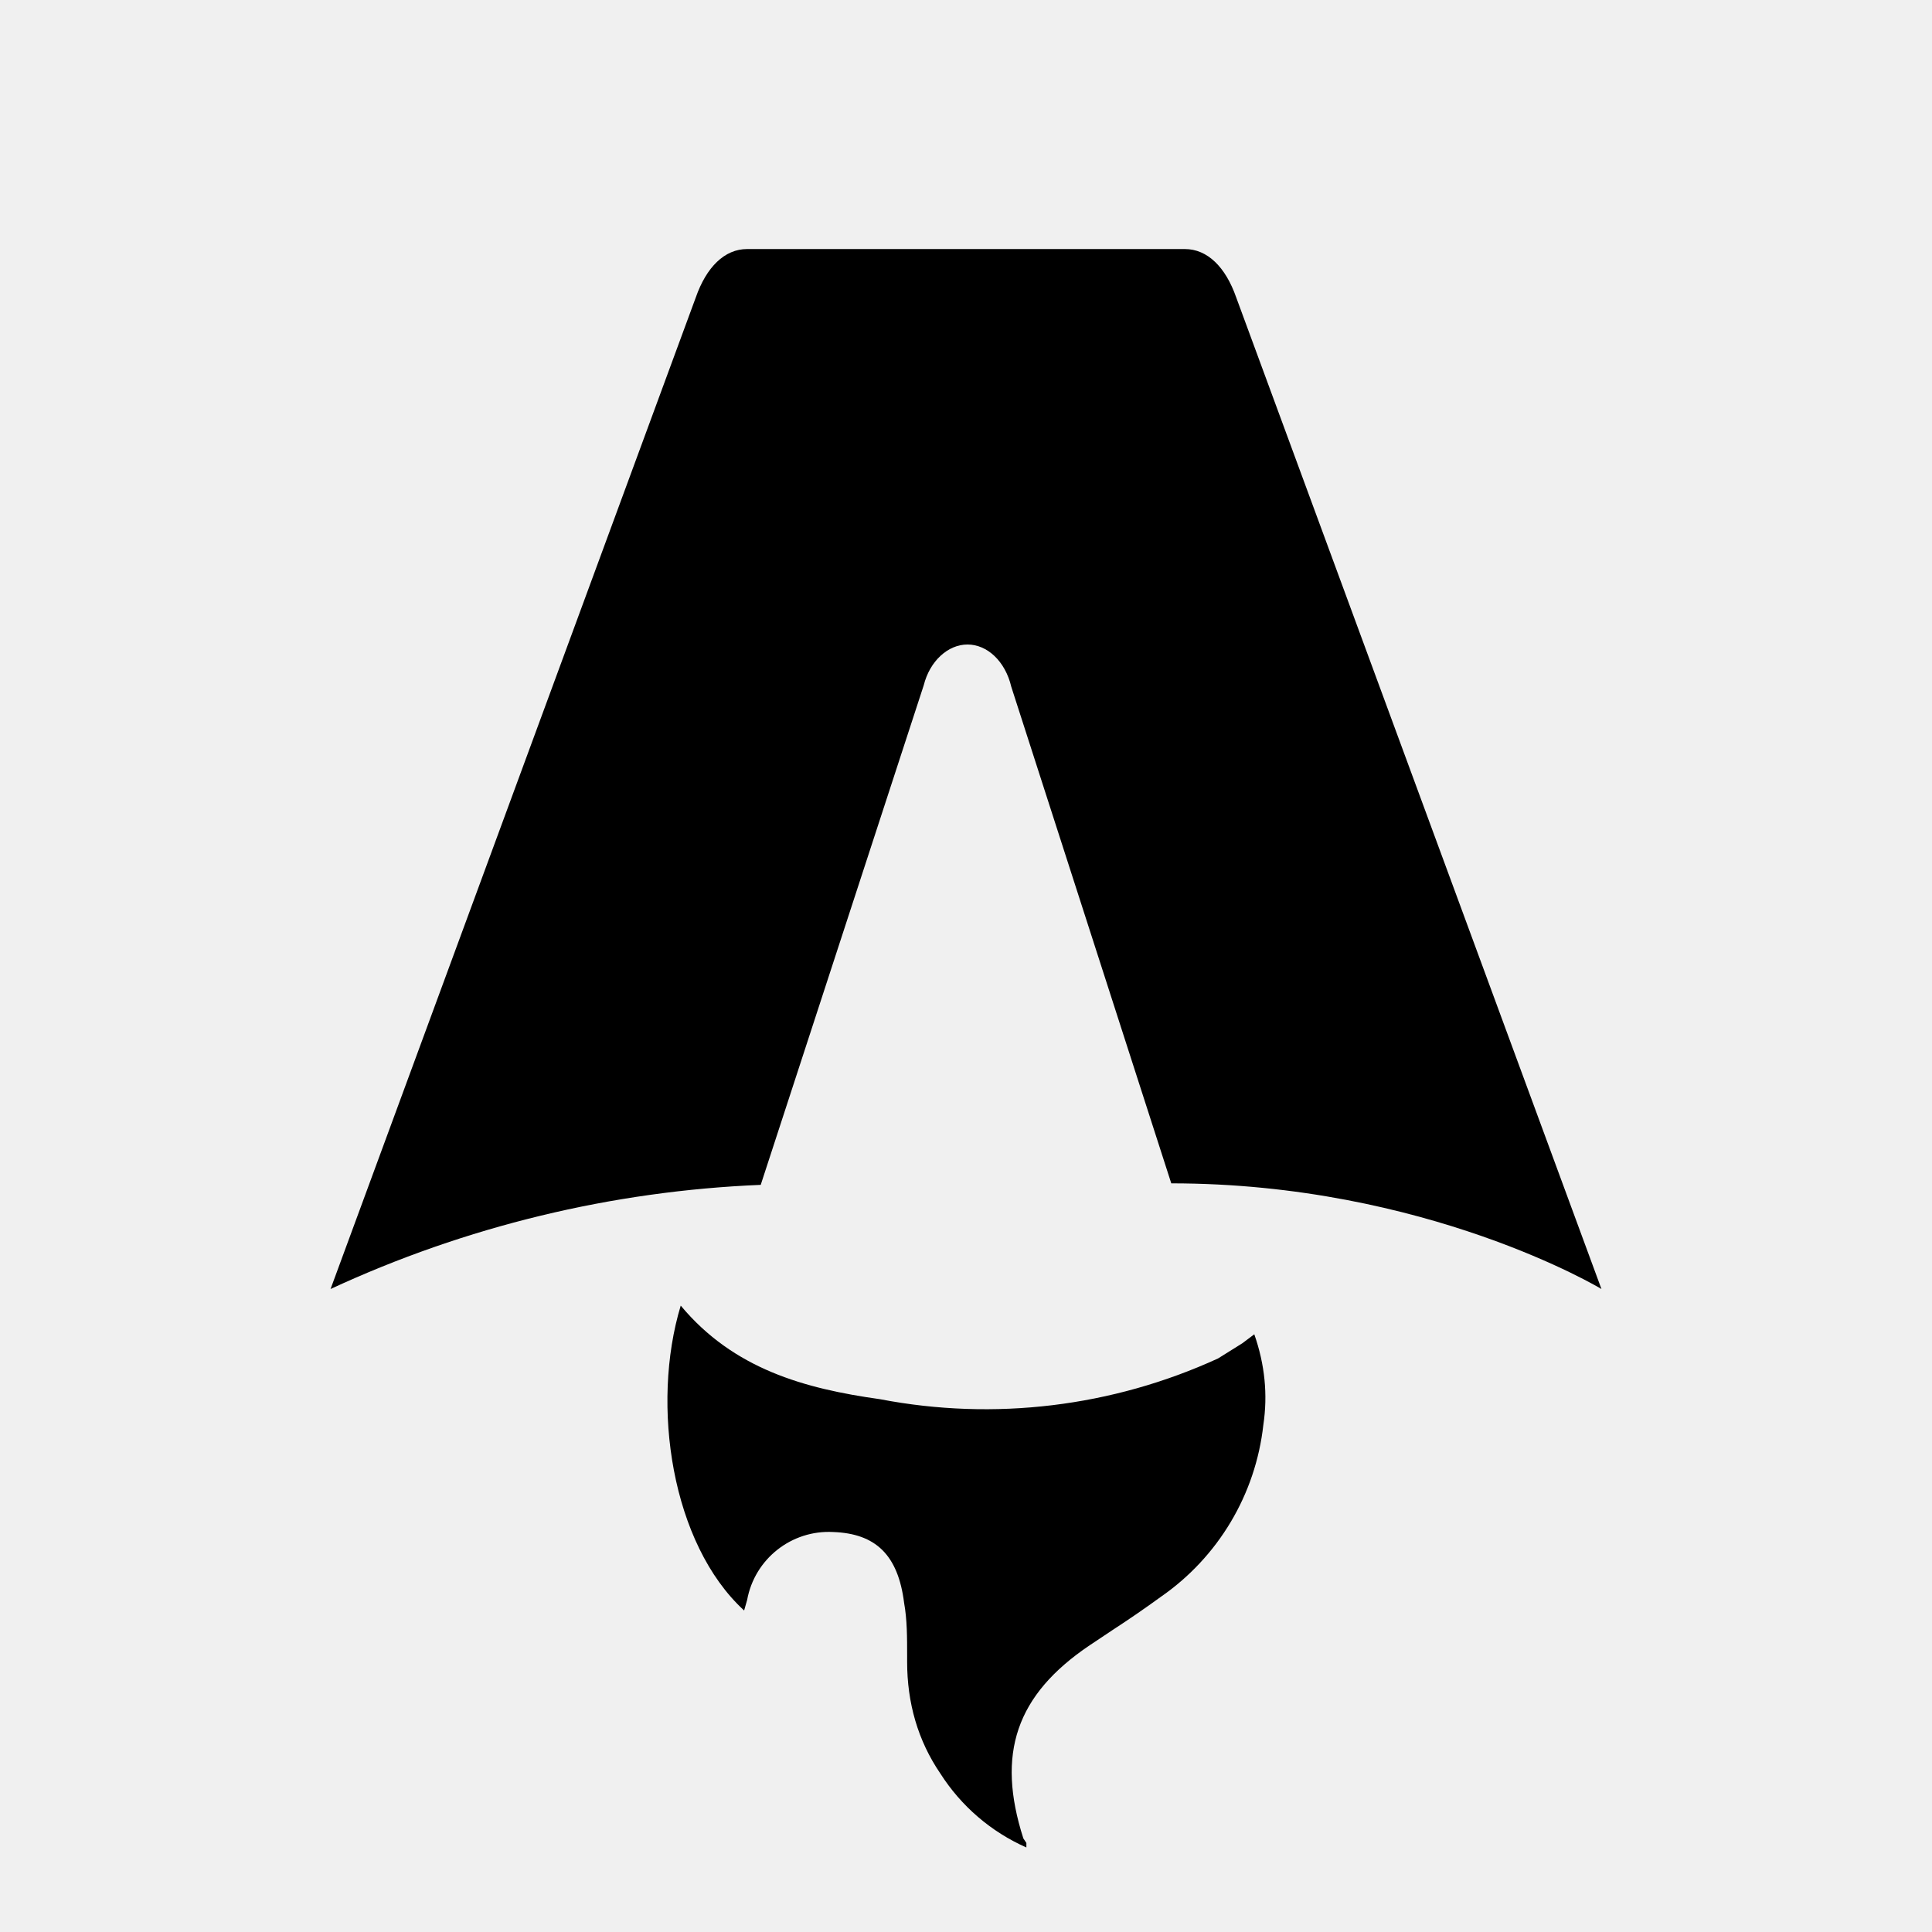
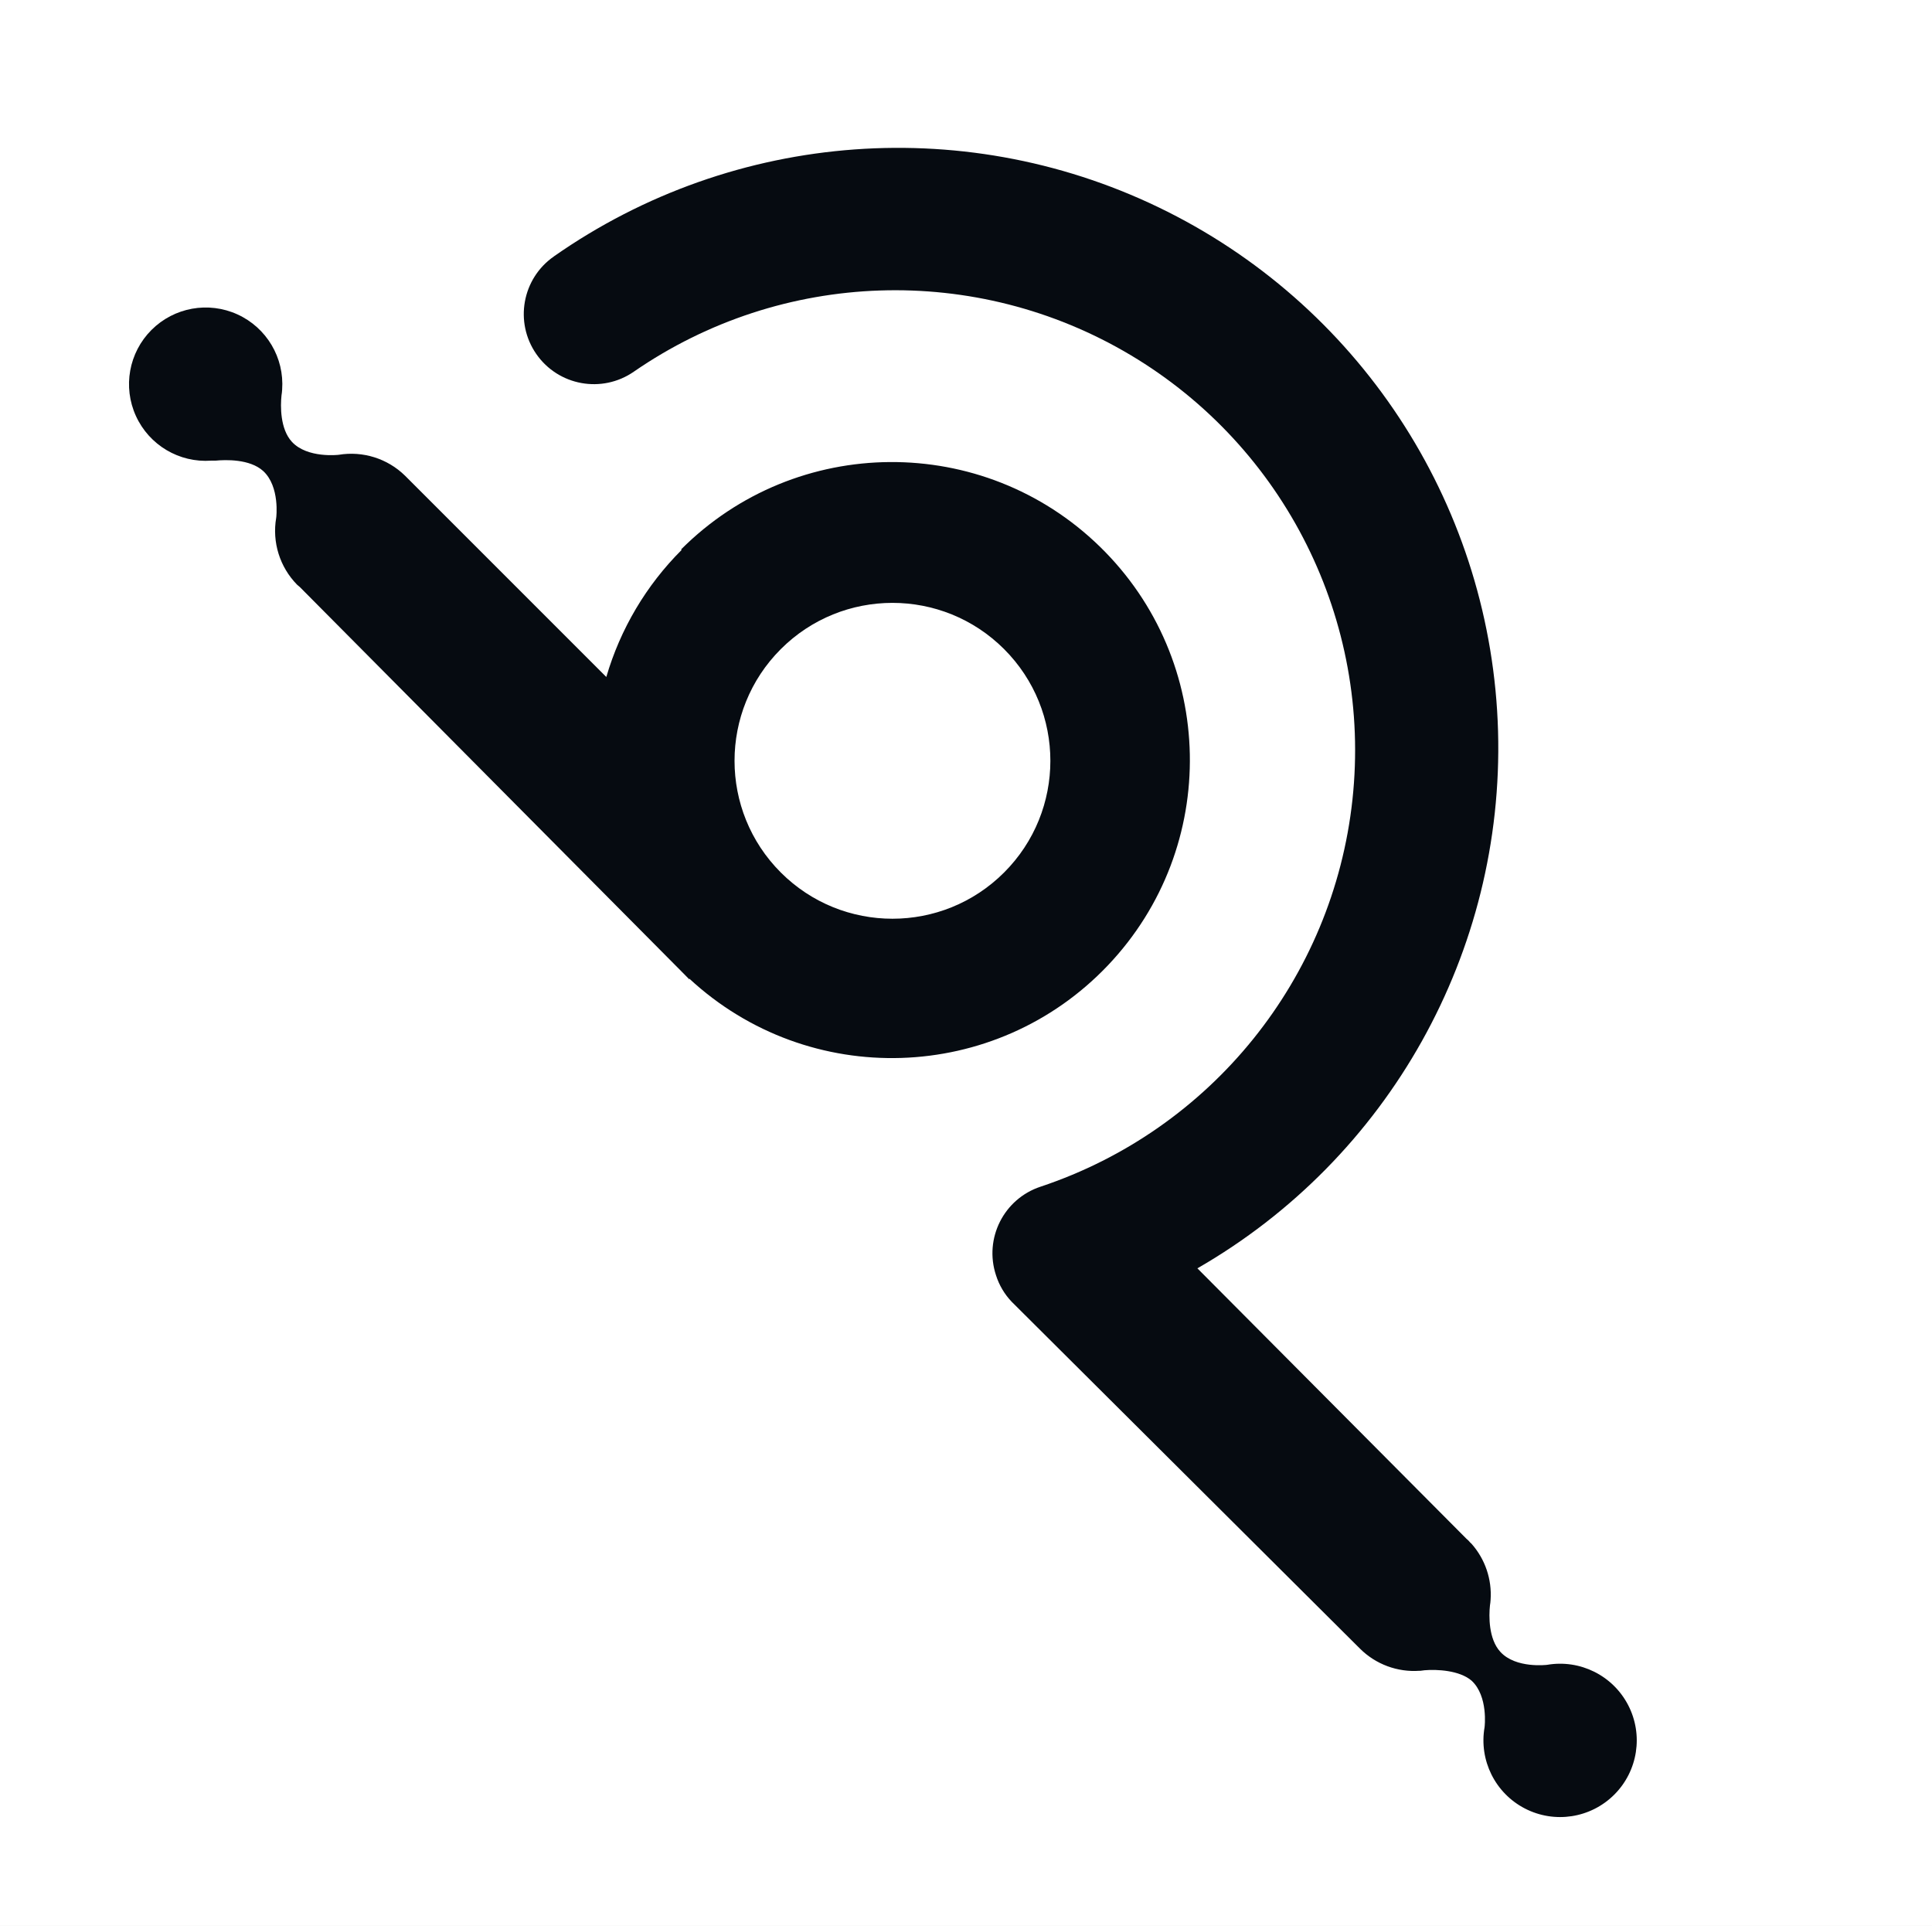
- <svg xmlns="http://www.w3.org/2000/svg" fill="none" viewBox="0 0 128 128">
-   <path d="M50.4 78.5a75.1 75.1 0 0 0-28.5 6.9l24.2-65.7c.7-2 1.9-3.2 3.4-3.2h29c1.5 0 2.7 1.2 3.4 3.2l24.2 65.7s-11.6-7-28.5-7L67 45.5c-.4-1.7-1.6-2.8-2.9-2.8-1.3 0-2.5 1.1-2.9 2.7L50.4 78.5Zm-1.1 28.2Zm-4.2-20.2c-2 6.6-.6 15.8 4.2 20.2a17.5 17.5 0 0 1 .2-.7 5.5 5.5 0 0 1 5.7-4.5c2.8.1 4.3 1.5 4.7 4.7.2 1.1.2 2.3.2 3.5v.4c0 2.7.7 5.2 2.2 7.4a13 13 0 0 0 5.7 4.9v-.3l-.2-.3c-1.8-5.6-.5-9.5 4.4-12.8l1.5-1a73 73 0 0 0 3.2-2.2 16 16 0 0 0 6.8-11.4c.3-2 .1-4-.6-6l-.8.6-1.6 1a37 37 0 0 1-22.4 2.7c-5-.7-9.7-2-13.2-6.2Z" />
-   <style>
-         path { fill: #000; }
-         @media (prefers-color-scheme: dark) {
-             path { fill: #FFF; }
-         }
-     </style>
+ <svg xmlns="http://www.w3.org/2000/svg" id="Ebene_2" data-name="Ebene 2" viewBox="0 0 185.23 184.61">
+   <defs>
+     <style>.cls-1{fill:#fff;}.cls-2{fill:#060b11;}</style>
+   </defs>
+   <rect class="cls-1" width="185.23" height="184.61" />
+   <path class="cls-2" d="M65.35,52.72A28.51,28.51,0,0,0,58.13,64.9L38.83,45.6h0a7.36,7.36,0,0,0-6.36-2h0s-3,.36-4.48-1.24c-1.14-1.23-1.11-3.45-1-4.46a5,5,0,0,0,.06-.54h0a7.35,7.35,0,1,0-6.8,6.8h.07l.34,0c.93-.09,3.29-.18,4.58,1,1.61,1.49,1.25,4.45,1.24,4.48h0a7.37,7.37,0,0,0,2,6.41l.26.22L65.33,93.12l0,0,0,0,.76.77v-.07a28.57,28.57,0,1,0-.79-41.15ZM96.27,83.64a15.14,15.14,0,1,1,0-21.41A15.14,15.14,0,0,1,96.27,83.64Z" />
+   <path class="cls-2" d="M53.11,24.58a6.72,6.72,0,0,0,7.66,11.05,44.1,44.1,0,1,1,39,78.13,6.72,6.72,0,0,0-4.28,8.49A6.55,6.55,0,0,0,97,124.8l0,0,33.39,33.25v0a7.34,7.34,0,0,0,5.71,2.12h.09l.39-.05c1.18-.1,3.35,0,4.51,1,1.61,1.49,1.25,4.45,1.24,4.48h0a7.35,7.35,0,1,0,6-6h0s-3,.38-4.48-1.24c-1.14-1.23-1.11-3.44-1-4.46a4.78,4.78,0,0,0,.06-.53h0a7.34,7.34,0,0,0-1.83-5.38h0l-.12-.11-.18-.2-.19-.17-25.79-25.92a57.54,57.54,0,1,0-61.71-97Z" />
</svg>
